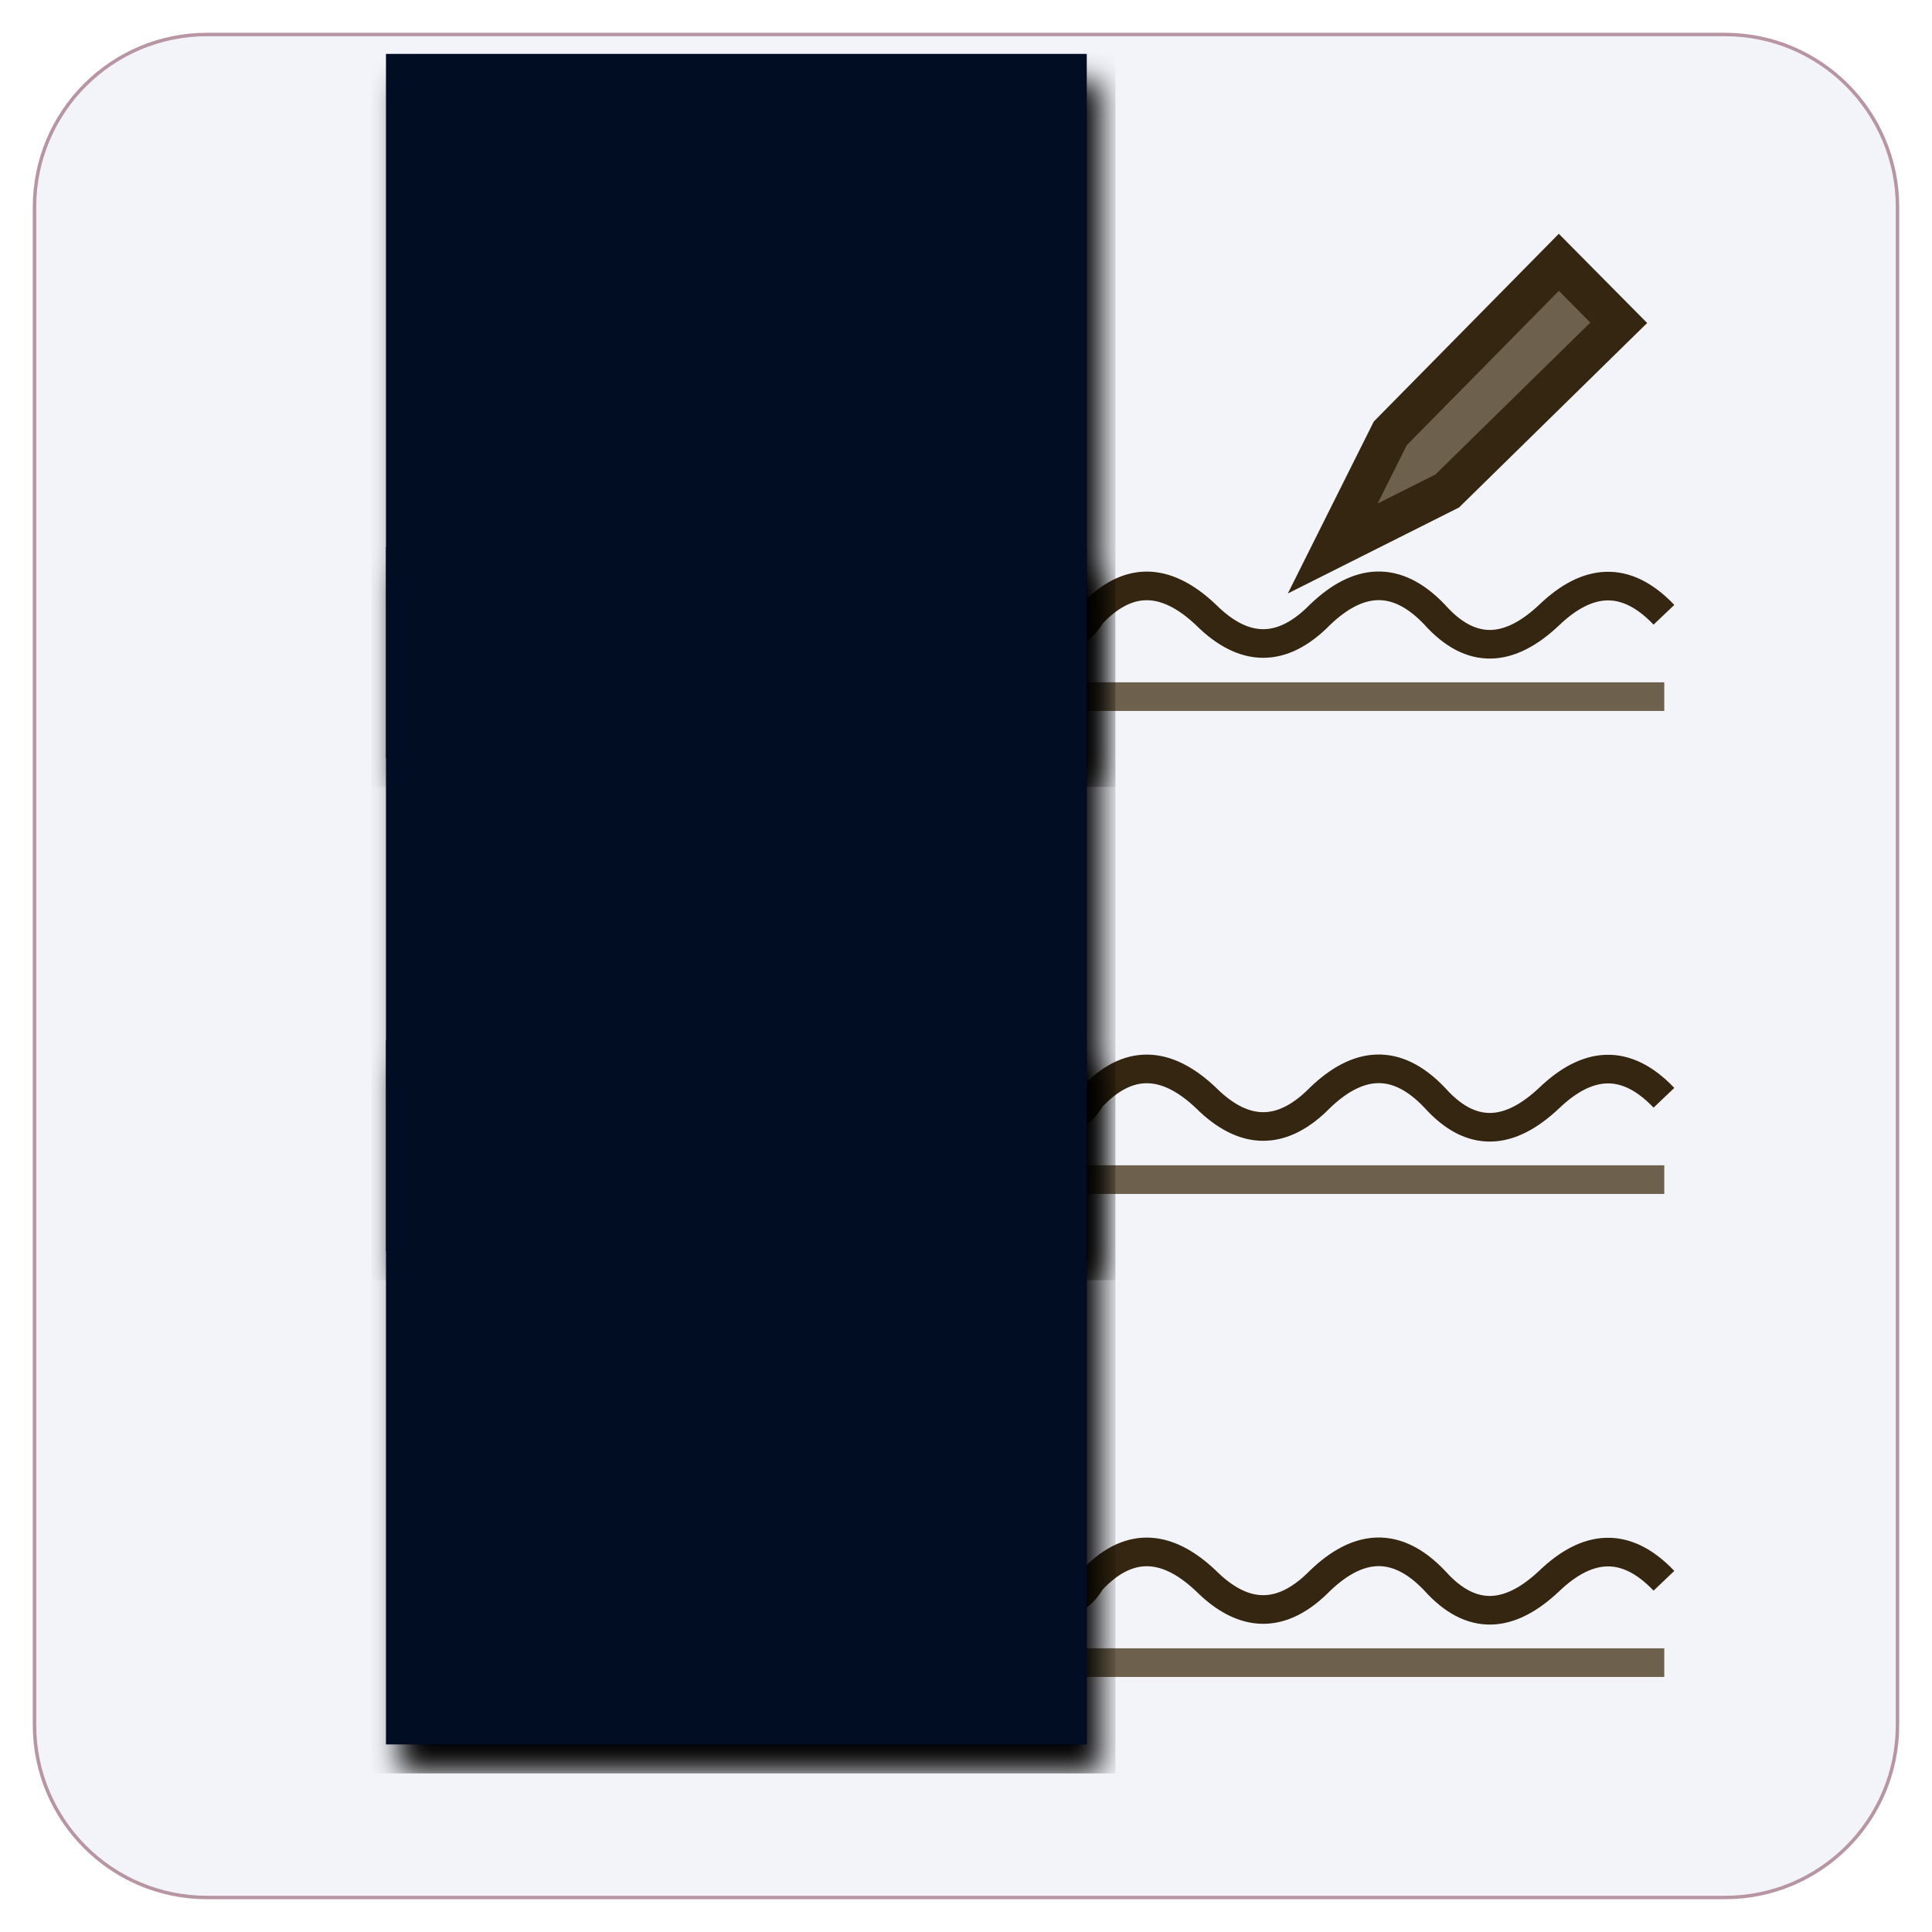
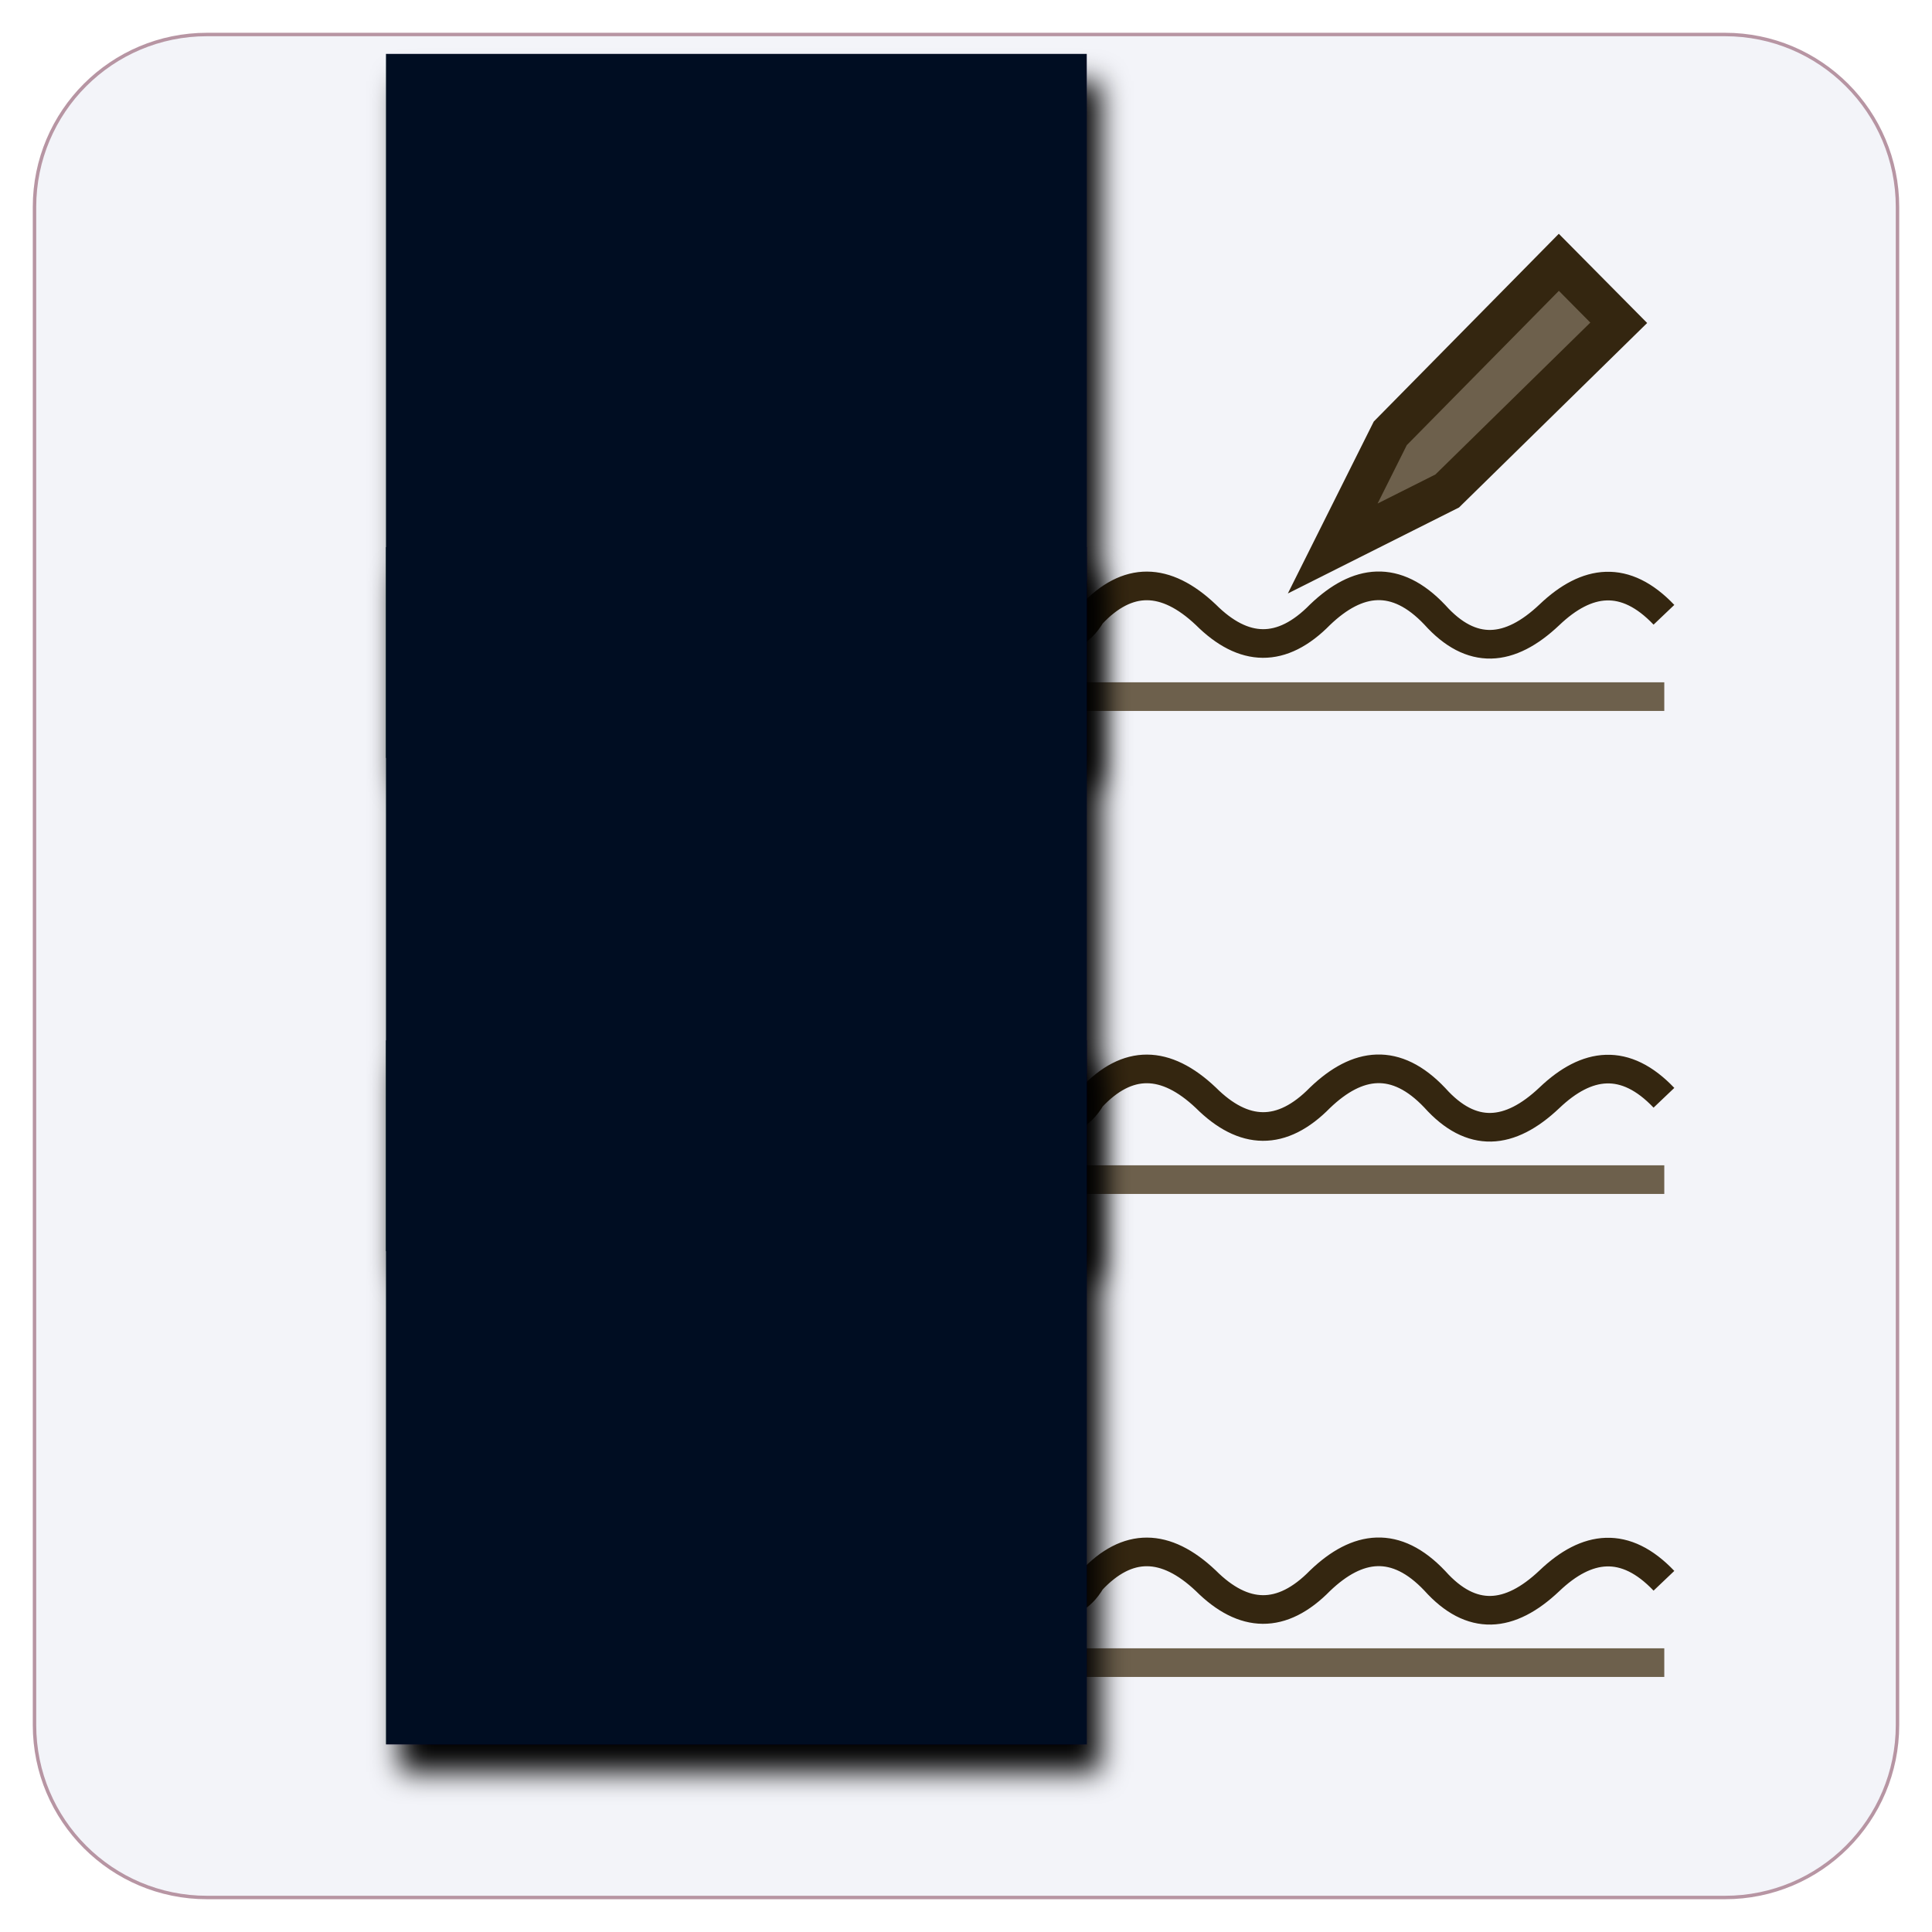
<svg xmlns="http://www.w3.org/2000/svg" id="disc_28x28" viewBox="0 0 28 28">
  <defs>
-     <filter id="shadow_1">
+     <filter id="shadow_1" x="-50%" y="-50%" width="200%" height="200%" filterUnits="userSpaceOnUse">
      <feDropShadow stdDeviation="0.2" dy="0.4" dx="0.2" />
    </filter>
    <style>
			*:not(rect){ 
				border: 0.001rem solid transparent;
				height: 1.75rem;
				width: 1.75rem;
			}
			.base-style{
				fill: none;
				fill-rule:evenodd;
				stroke:#000000;
				stroke-width:2px;
				stroke-linecap:butt;
				stroke-linejoin:miter;
				stroke-opacity:1; 
			}
			.style-1{
				fill:#f3f4f9;
				stroke:#b795a3;
				stroke-width:0.05px;
			}
			.style-2{
				fill:#6d604c;
				stroke:#6d604c;
				stroke-width: 0.5px;
			}
			.style-3{
				fill:#6d604c;
				stroke:#342610;
				stroke-width:0.7px;
			}
			.style-4{
				fill:none;
				stroke:#342610;
				stroke-width:0.5px;
			}
			.text-style{
				font-size: 0.45rem;
				font-family:Tahoma;
				fill: #020824;
				stroke: #020824;
				stroke-width:0.02rem;
				filter:url(#shadow_1);
			}
		</style>
  </defs>
  <g>
    <path d="M0 0h28v28H0z" stroke="none" fill="none" />
    <rect class="base-style style-1" x=".5" y=".5" width="27" height="27" rx="2.5" />
    <g transform="translate(11.0,-7.0) scale(0.83)">
      <path class="base-style style-3" d="m 10.018,18.011 1.005,-2.011 2.943,-2.986 1.046,1.056 -2.995,2.937 z" />
    </g>
    <g transform="translate(12.5,-7.5) scale(0.83)">
      <path class="base-style style-4" d="m 2.016,20.266 c 0.921,-0.034 1.61,0.139 1.979,-0.497 0.631,-0.675 1.297,-0.664 1.999,3.85e-4 0.662,0.66 1.327,0.681 1.995,3.85e-4 0.657,-0.63 1.326,-0.714 2.003,3.86e-4 0.641,0.716 1.309,0.658 2.003,3.86e-4 0.656,-0.625 1.324,-0.709 1.999,3.86e-4 0.628,0.657 1.296,0.645 2.003" />
      <line class="base-style style-2" x1="2" y1="21.2" x2="14" y2="21.2" />
    </g>
    <g transform="translate(12.5,-0.5) scale(0.83)">
      <path class="base-style style-4" d="m 2.016,20.266 c 0.921,-0.034 1.61,0.139 1.979,-0.497 0.631,-0.675 1.297,-0.664 1.999,3.85e-4 0.662,0.66 1.327,0.681 1.995,3.85e-4 0.657,-0.63 1.326,-0.714 2.003,3.86e-4 0.641,0.716 1.309,0.658 2.003,3.86e-4 0.656,-0.625 1.324,-0.709 1.999,3.86e-4 0.628,0.657 1.296,0.645 2.003" />
      <line class="base-style style-2" x1="2" y1="21.2" x2="14" y2="21.2" />
    </g>
    <g transform="translate(12.5,6.5) scale(0.83)">
      <path class="base-style style-4" d="m 2.016,20.266 c 0.921,-0.034 1.61,0.139 1.979,-0.497 0.631,-0.675 1.297,-0.664 1.999,3.85e-4 0.662,0.66 1.327,0.681 1.995,3.85e-4 0.657,-0.63 1.326,-0.714 2.003,3.86e-4 0.641,0.716 1.309,0.658 2.003,3.86e-4 0.656,-0.625 1.324,-0.709 1.999,3.86e-4 0.628,0.657 1.296,0.645 2.003" />
      <line class="base-style style-2" x1="2" y1="21.2" x2="14" y2="21.2" />
    </g>
    <text class="text-style" x="5.0" y="9.0">■</text>
    <text class="text-style" x="5.0" y="16.15">■</text>
    <text class="text-style" x="5.0" y="23.3">■</text>
  </g>
</svg>
